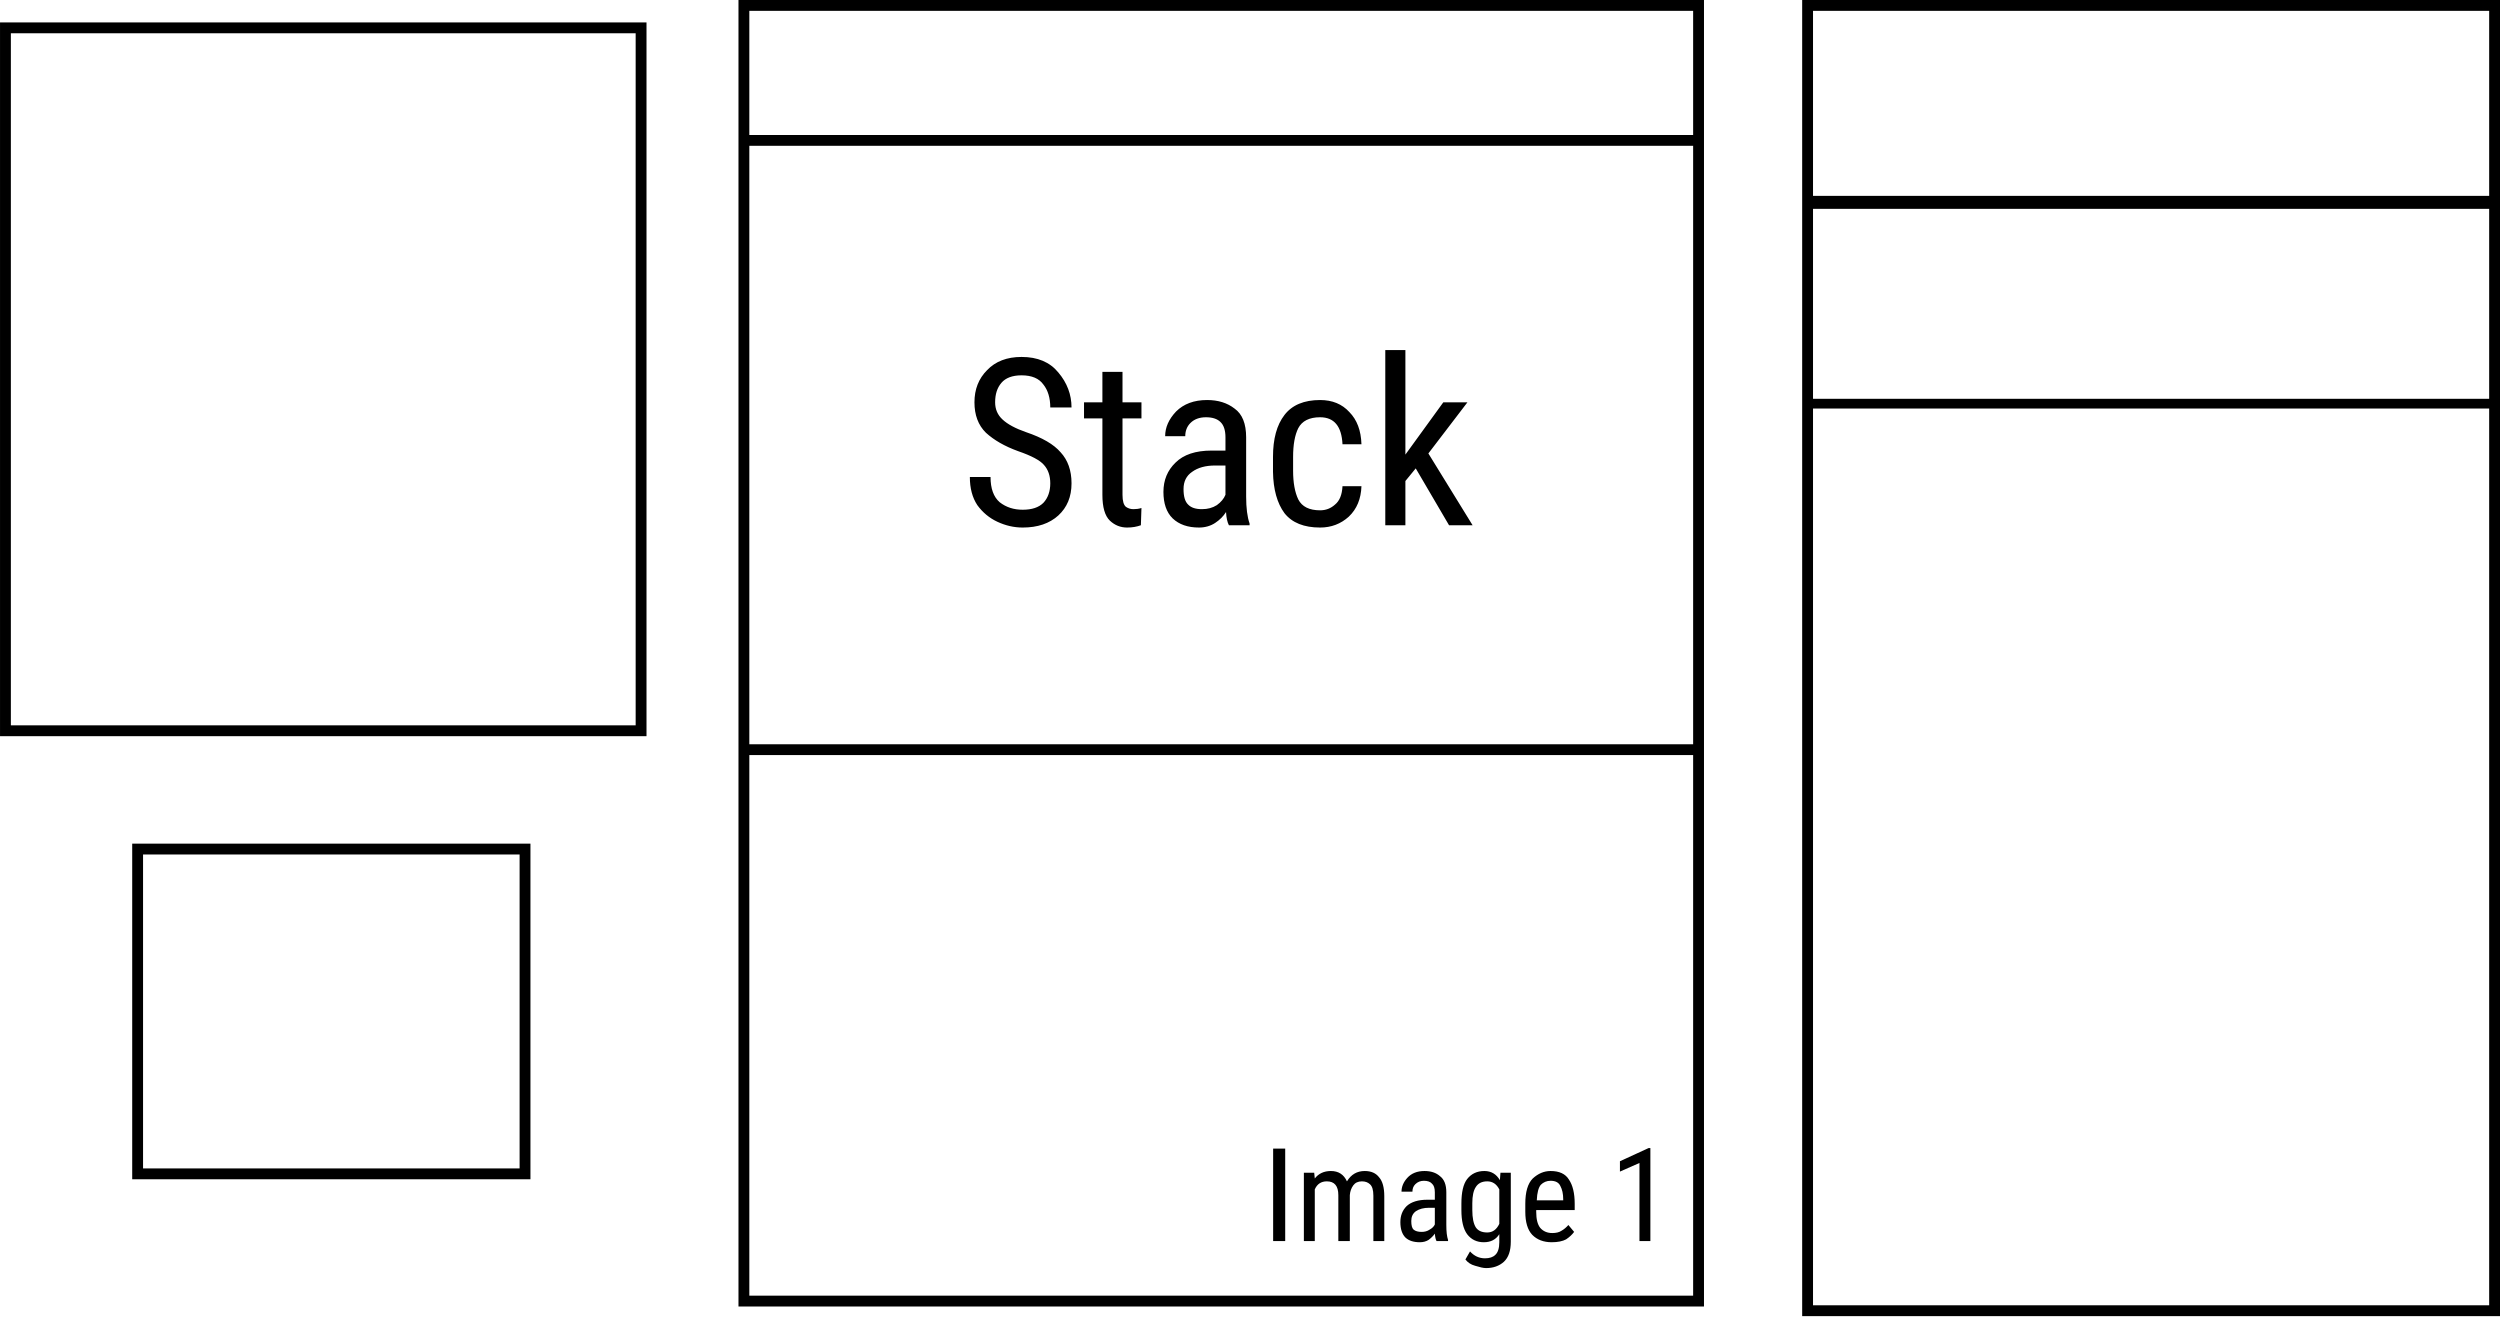
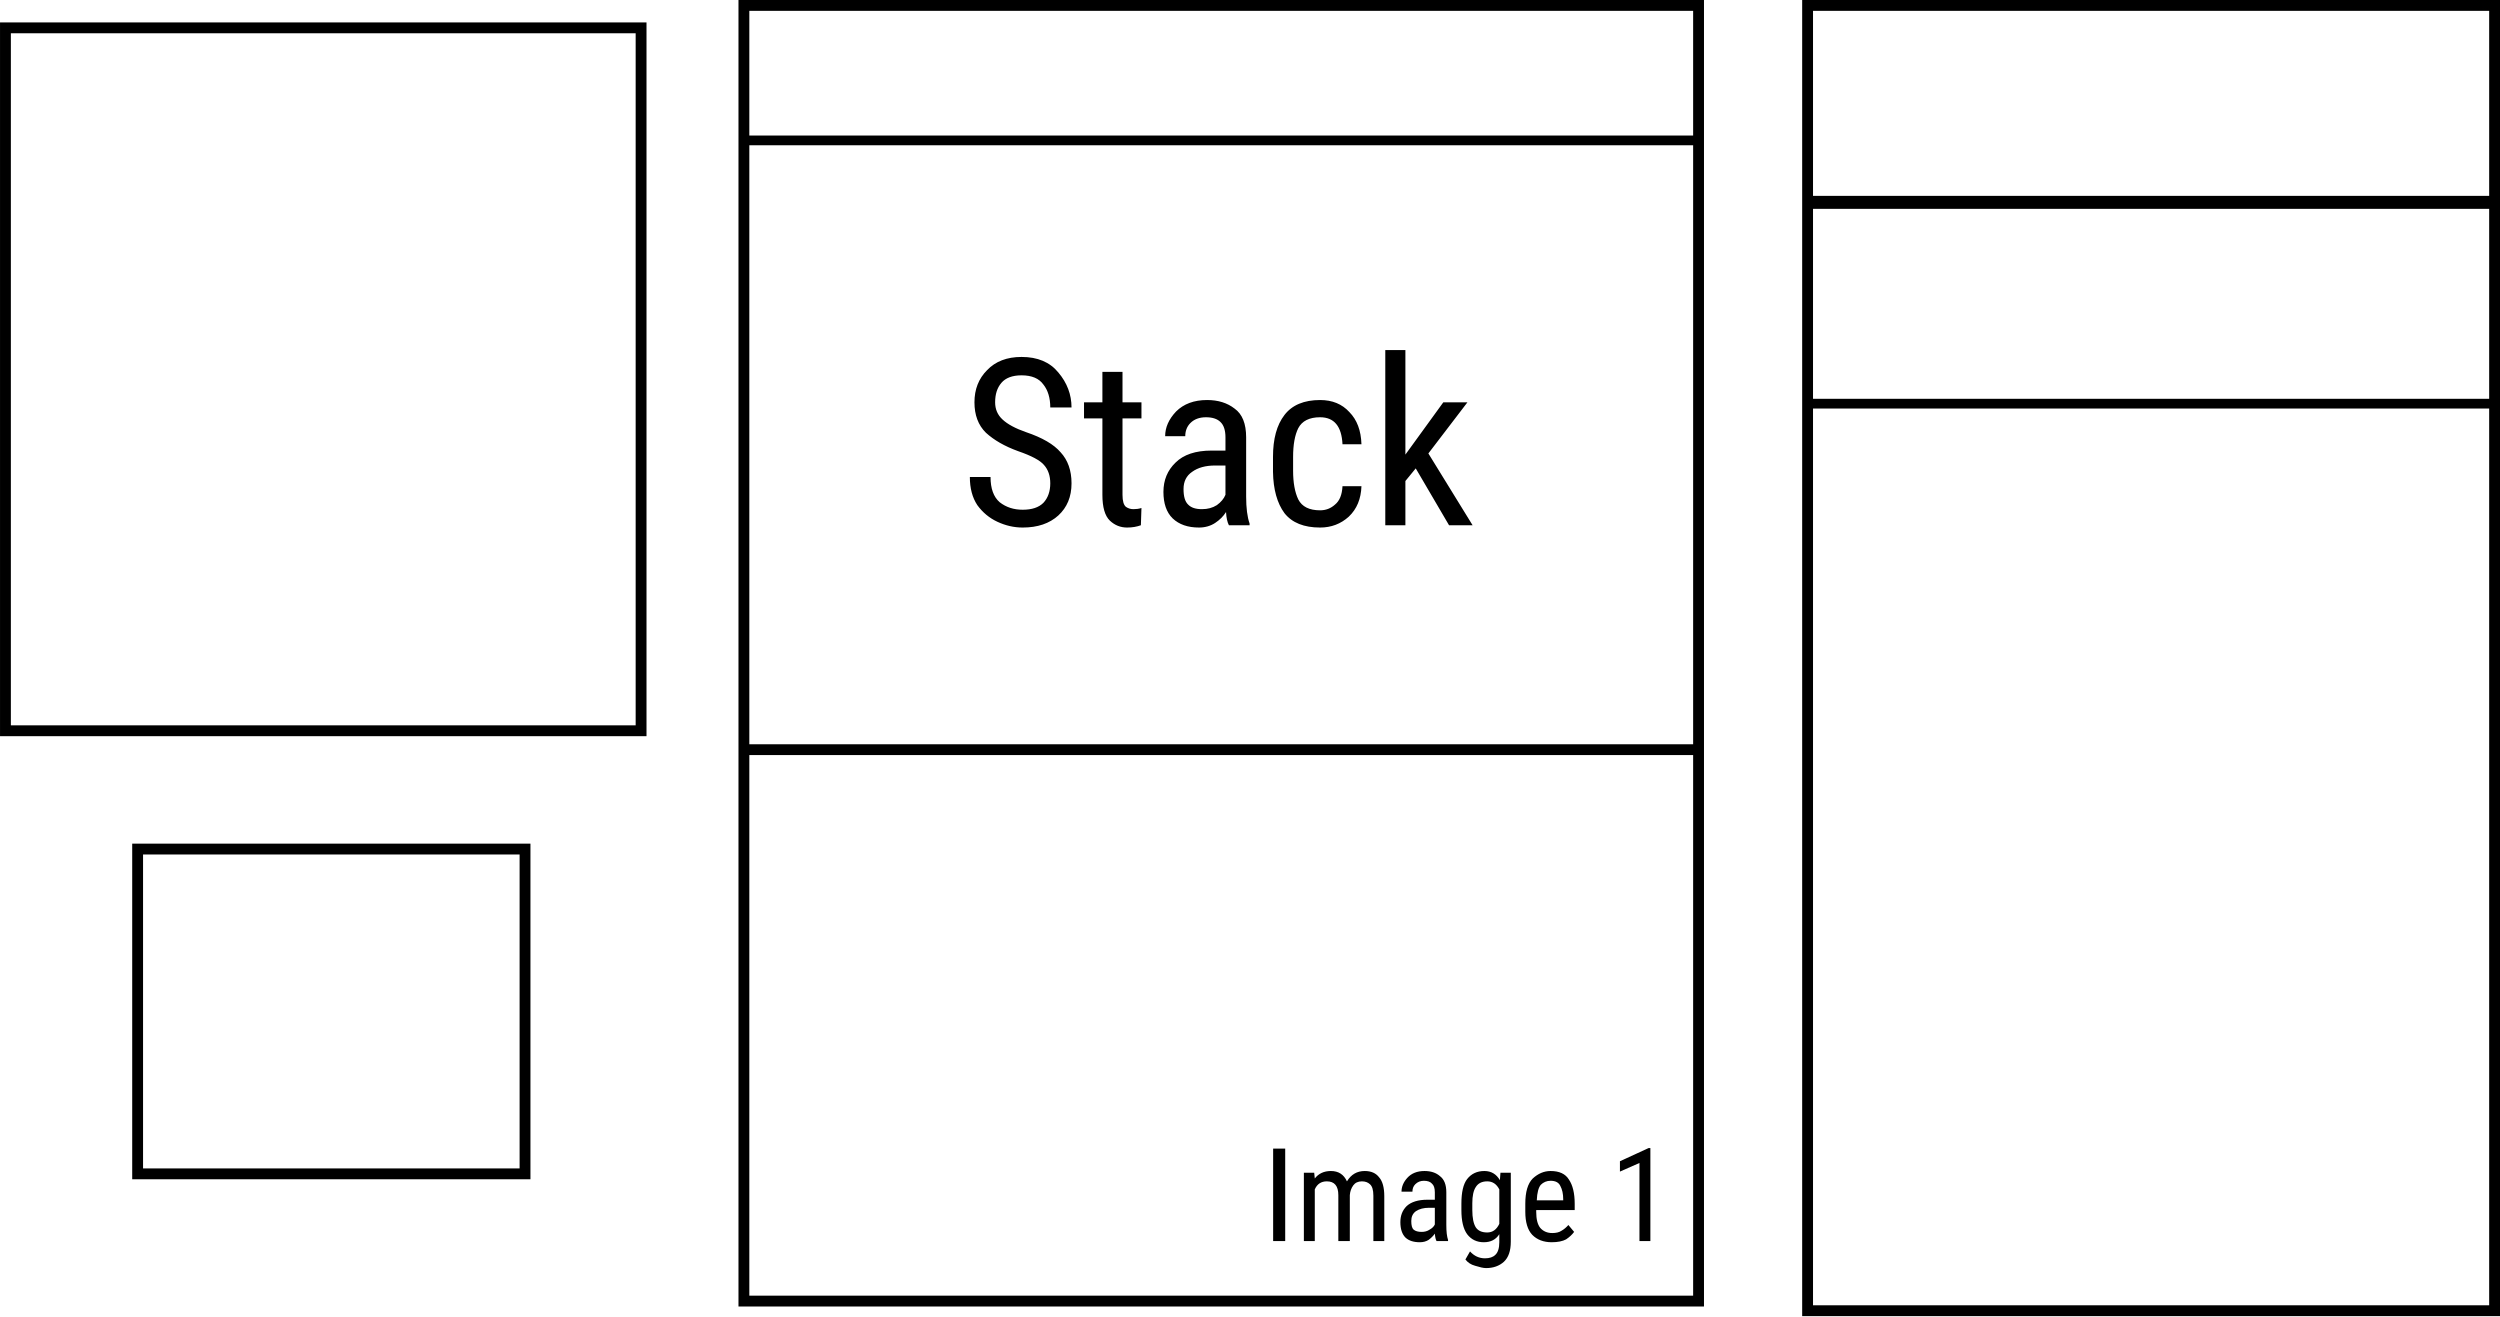
<svg xmlns="http://www.w3.org/2000/svg" width="68.006mm" height="35.802mm" viewBox="0 0 68.006 35.802" version="1.1" id="svg5">
  <defs id="defs2">
    <linearGradient id="linearGradient6703">
      <stop style="stop-color:#000000;stop-opacity:1;" offset="0" id="stop6699" />
      <stop style="stop-color:#000000;stop-opacity:0;" offset="1" id="stop6701" />
    </linearGradient>
    <marker style="overflow:visible" id="marker6514" refX="0" refY="0" orient="auto">
      <path transform="matrix(0.8,0,0,0.8,10,0)" style="fill:context-stroke;fill-rule:evenodd;stroke:context-stroke;stroke-width:1pt" d="M 0,0 5,-5 -12.5,0 5,5 Z" id="path6512" />
    </marker>
    <marker style="overflow:visible" id="Arrow1Lstart" refX="0" refY="0" orient="auto">
      <path transform="matrix(0.8,0,0,0.8,10,0)" style="fill:context-stroke;fill-rule:evenodd;stroke:context-stroke;stroke-width:1pt" d="M 0,0 5,-5 -12.5,0 5,5 Z" id="path6244" />
    </marker>
  </defs>
  <g id="layer1" transform="translate(-78.34802,-68.90348)" style="display:inline">
    <g id="g3509" style="display:inline">
      <rect style="display:inline;fill:none;stroke:#000000;stroke-width:0.295;stroke-miterlimit:4;stroke-dasharray:none;stroke-opacity:1" id="rect2433" width="25.969" height="35.245" x="98.584" y="69.051" />
      <path style="display:inline;fill:none;fill-opacity:1;stroke:#000000;stroke-width:0.295;stroke-linecap:butt;stroke-linejoin:miter;stroke-miterlimit:4;stroke-dasharray:none;stroke-dashoffset:0;stroke-opacity:1" d="m 98.604,89.296 c 25.916,0 25.916,0 25.916,0" id="path8651-6" />
      <rect style="display:inline;fill:none;fill-opacity:1;fill-rule:evenodd;stroke:#000000;stroke-width:0.295;stroke-miterlimit:4;stroke-dasharray:none;stroke-dashoffset:0;stroke-opacity:1" id="rect22872" width="17.291" height="19.121" x="78.496" y="69.661" />
      <rect style="display:inline;fill:none;fill-opacity:1;fill-rule:evenodd;stroke:#000000;stroke-width:0.295;stroke-miterlimit:4;stroke-dasharray:none;stroke-dashoffset:0;stroke-opacity:1" id="rect22918" width="10.538" height="8.835" x="82.092" y="92" />
      <rect style="display:inline;fill:none;fill-opacity:1;fill-rule:evenodd;stroke:#000000;stroke-width:0.295;stroke-miterlimit:4;stroke-dasharray:none;stroke-dashoffset:0;stroke-opacity:1" id="rect22920" width="18.688" height="35.507" x="127.519" y="69.051" />
      <rect style="display:inline;fill:none;fill-opacity:1;fill-rule:evenodd;stroke:#000000;stroke-width:0.295;stroke-miterlimit:4;stroke-dasharray:none;stroke-dashoffset:0;stroke-opacity:1" id="rect23097" width="18.656" height="0.058" x="127.569" y="74.379" ry="0" />
      <text xml:space="preserve" style="font-style:normal;font-weight:normal;font-size:3.528px;line-height:1.25;font-family:sans-serif;display:inline;fill:#000000;fill-opacity:1;stroke:none;stroke-width:0.265" x="128.073" y="73.191" id="text25686">
        <tspan id="tspan25684" style="font-style:normal;font-variant:normal;font-weight:normal;font-stretch:normal;font-size:3.528px;font-family:'Roboto Condensed';-inkscape-font-specification:'Roboto Condensed, ';stroke-width:0.265" x="0" y="0">Drawn shape </tspan>
      </text>
      <path style="display:inline;fill:none;stroke:#000000;stroke-width:0.265px;stroke-linecap:butt;stroke-linejoin:miter;stroke-opacity:1" d="m 127.632,79.884 c 18.742,0 18.742,0 18.742,0" id="path29095" />
      <text xml:space="preserve" style="font-style:normal;font-weight:normal;font-size:3.528px;line-height:1.25;font-family:sans-serif;display:inline;fill:#000000;fill-opacity:1;stroke:none;stroke-width:0.265" x="127.822" y="79.307" id="text32223">
        <tspan id="tspan32221" style="font-style:normal;font-variant:normal;font-weight:normal;font-stretch:normal;font-size:3.528px;font-family:'Roboto Condensed';-inkscape-font-specification:'Roboto Condensed, ';stroke-width:0.265" x="0" y="0">Drawn Bezier</tspan>
      </text>
-       <path style="display:inline;fill:none;stroke:#000000;stroke-width:0.295;stroke-linecap:butt;stroke-linejoin:miter;stroke-miterlimit:4;stroke-dasharray:none;stroke-opacity:1" d="m 98.604,72.723 c 25.916,0 25.916,0 25.916,0" id="path39352" />
+       <path style="display:inline;fill:none;stroke:#000000;stroke-width:0.265;stroke-linecap:butt;stroke-linejoin:miter;stroke-miterlimit:4;stroke-dasharray:none;stroke-opacity:1" d="m 98.604,72.723 c 25.916,0 25.916,0 25.916,0" id="path39352" />
    </g>
    <g id="layer2" style="display:inline">
      <rect style="display:none;fill:none;stroke:#000000;stroke-width:0.33;stroke-miterlimit:4;stroke-dasharray:none;stroke-dashoffset:0;stroke-opacity:1" id="rect2435" width="25.916" height="15.784" x="98.604" y="72.723" />
    </g>
    <text xml:space="preserve" style="font-style:normal;font-weight:normal;font-size:6.35px;line-height:1.25;font-family:sans-serif;display:inline;fill:#000000;fill-opacity:1;stroke:none;stroke-width:0.265" x="104.465" y="83.191" id="text9260">
      <tspan id="tspan9258" style="font-style:normal;font-variant:normal;font-weight:normal;font-stretch:normal;font-size:6.35px;font-family:'Roboto Condensed';-inkscape-font-specification:'Roboto Condensed, ';stroke-width:0.265" x="104.465" y="83.191">Stack</tspan>
    </text>
    <text xml:space="preserve" style="font-style:normal;font-weight:normal;font-size:3.528px;line-height:1.25;font-family:sans-serif;display:inline;fill:#000000;fill-opacity:1;stroke:none;stroke-width:0.265" x="112.698" y="102.664" id="text16603">
      <tspan id="tspan16601" style="font-style:normal;font-variant:normal;font-weight:normal;font-stretch:normal;font-size:3.528px;font-family:'Roboto Condensed';-inkscape-font-specification:'Roboto Condensed, ';stroke-width:0.265" x="112.698" y="102.664">Image 1</tspan>
    </text>
  </g>
</svg>
